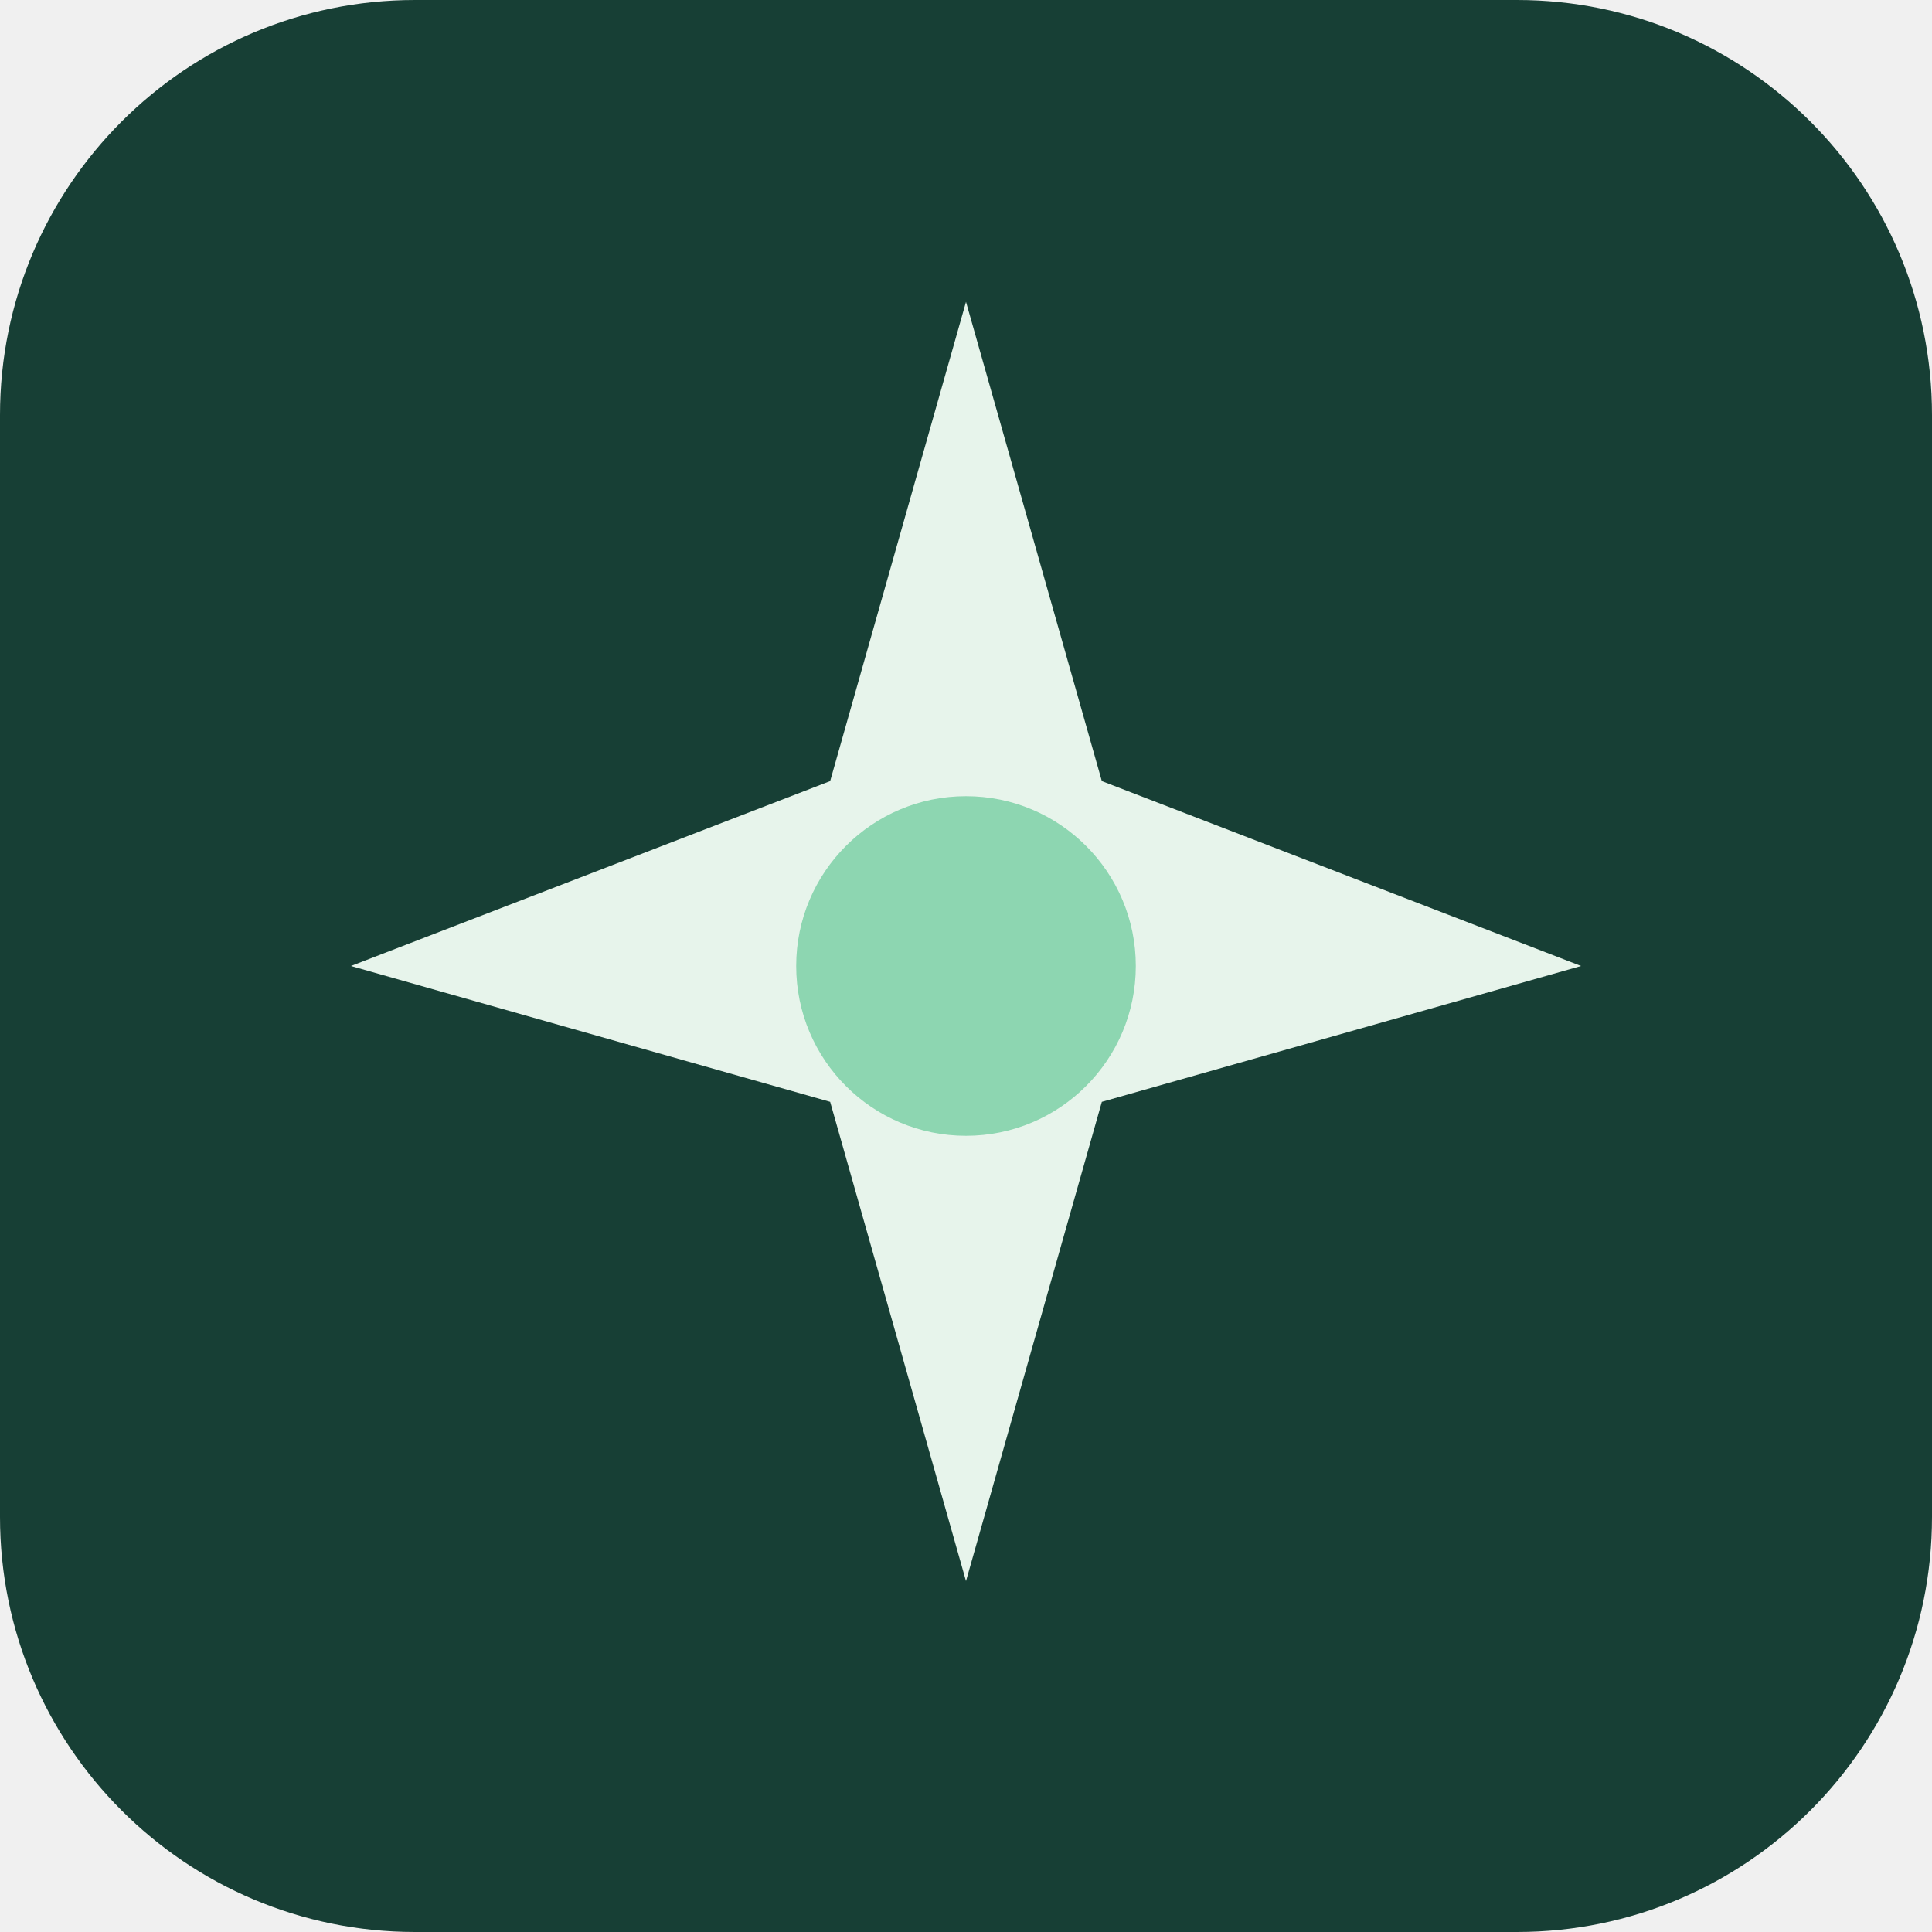
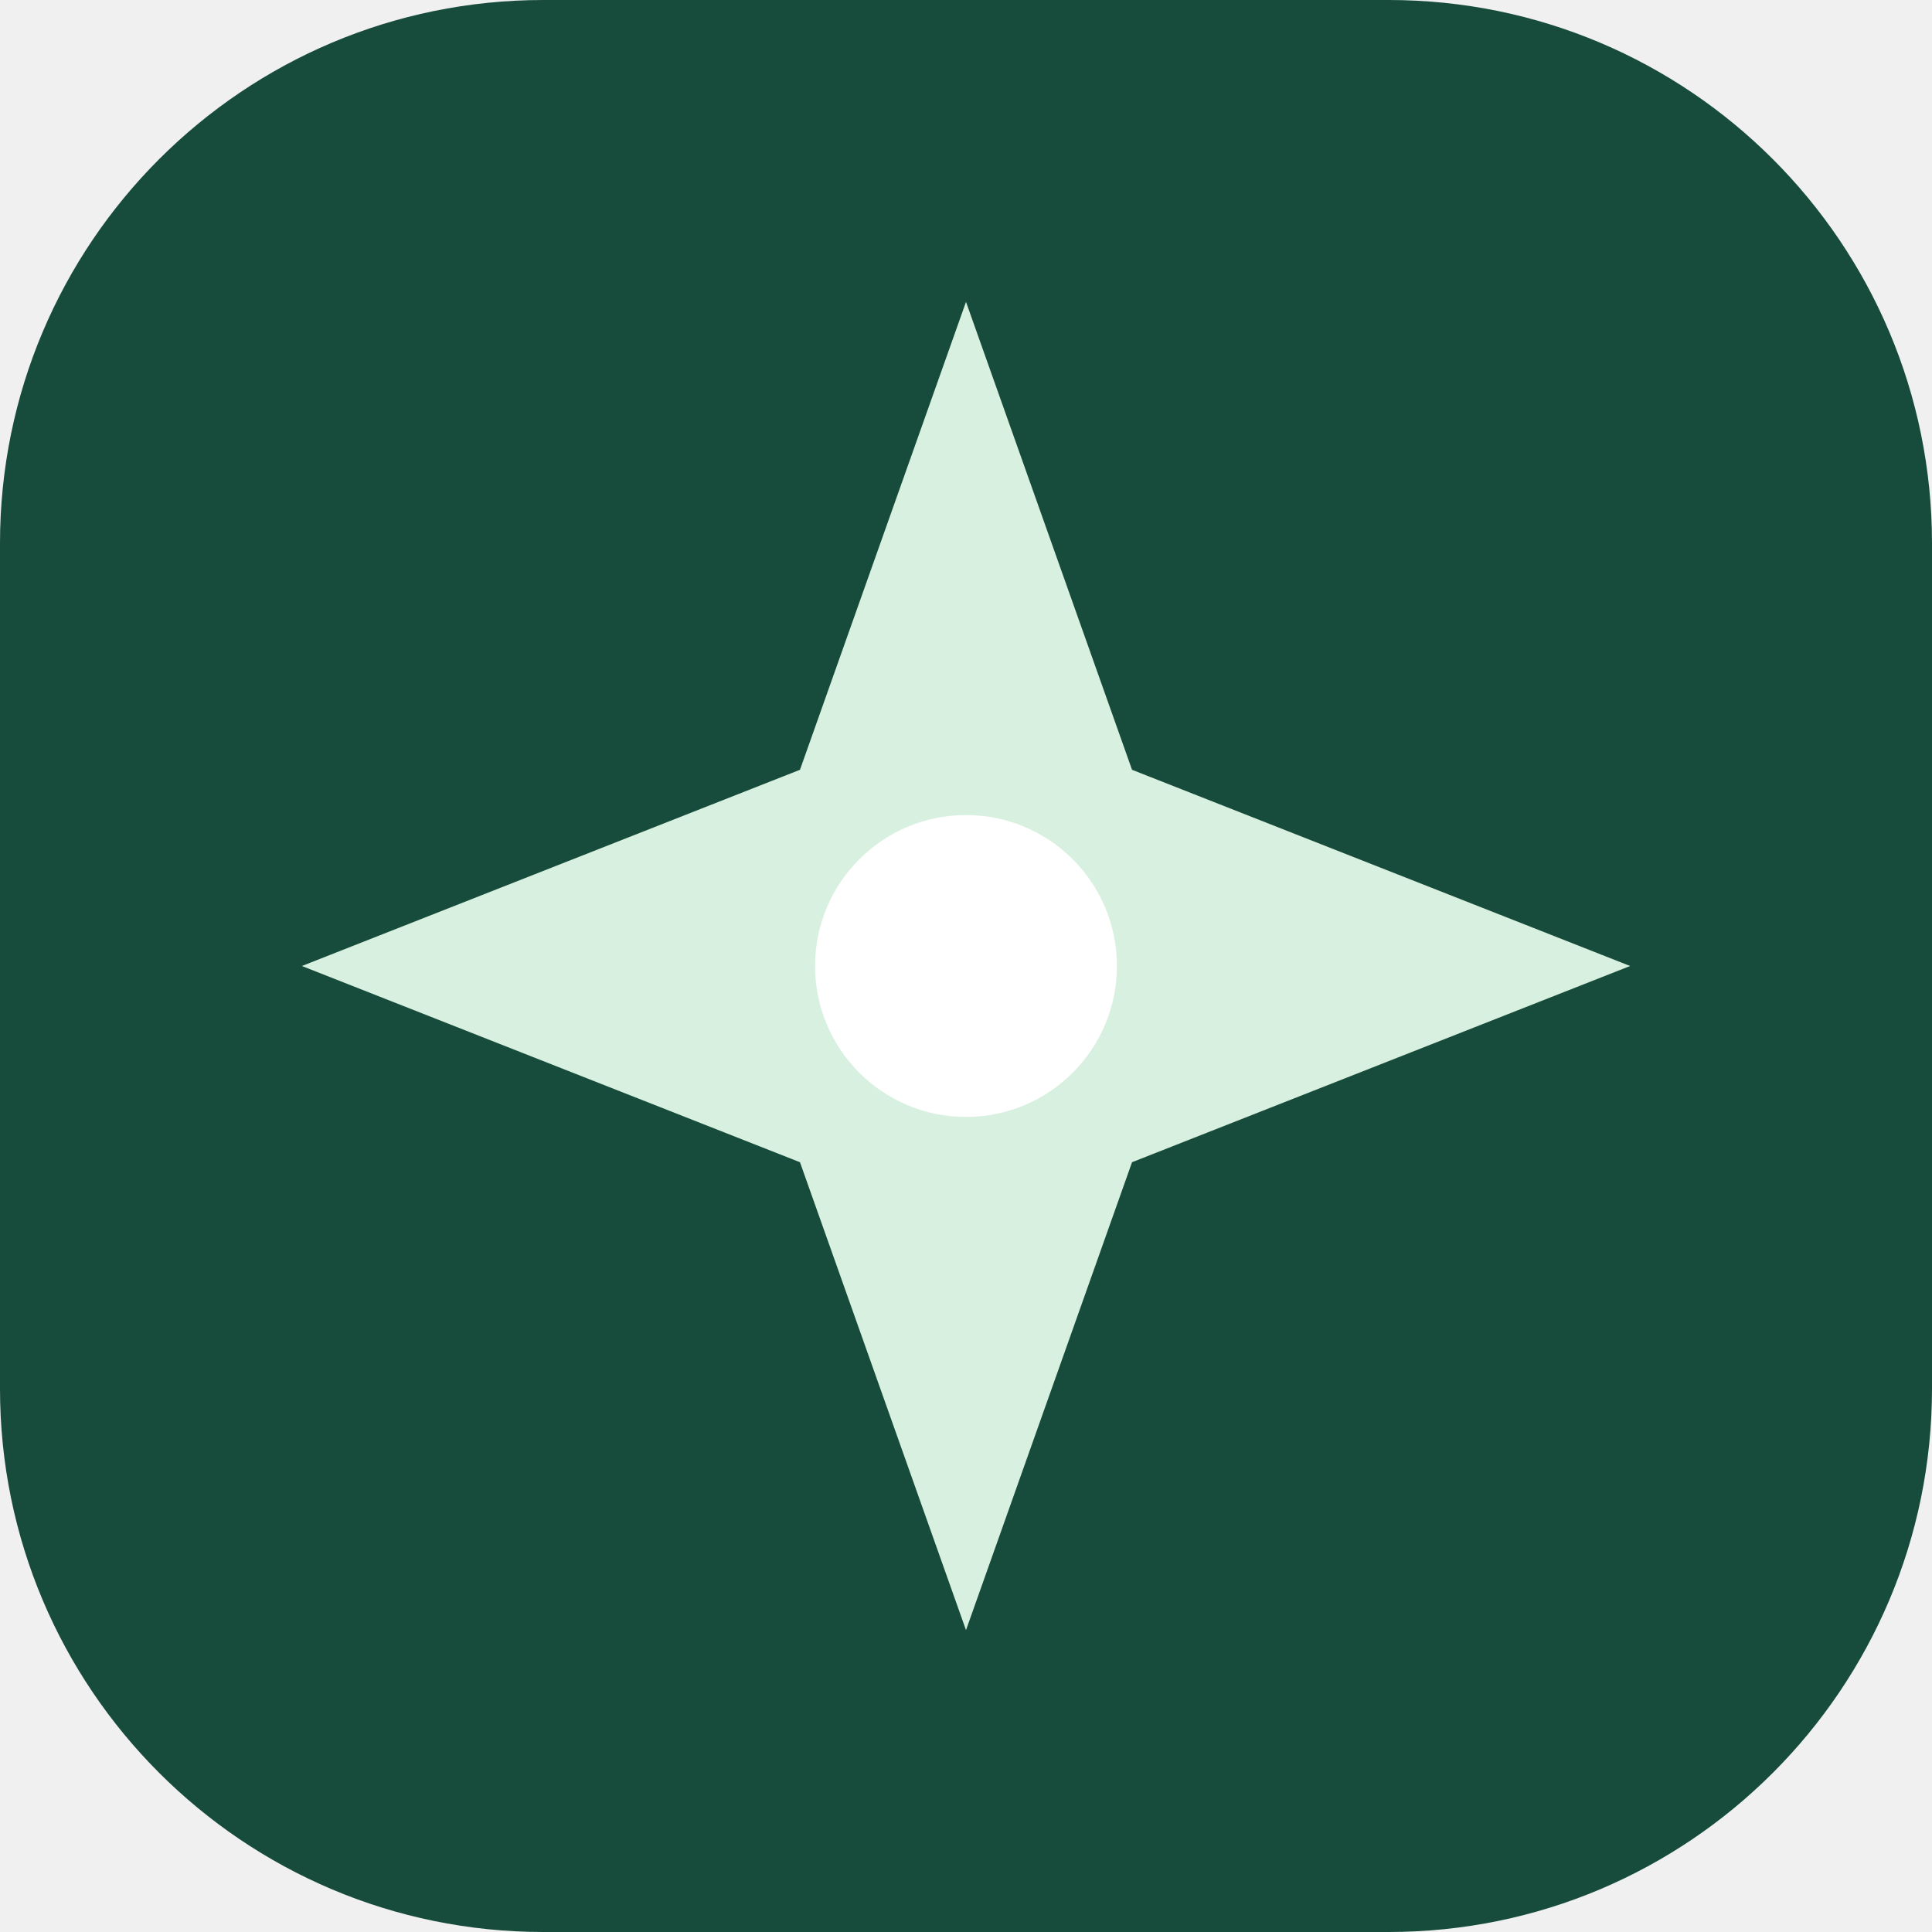
- <svg xmlns="http://www.w3.org/2000/svg" viewBox="0 0 512 512">
-   <rect width="512" height="512" rx="110" fill="#173f35" />
-   <path d="M256 80 292 207 419 256 292 292 256 419 220 292 93 256 220 207Z" fill="#e7f4eb" />
-   <circle cx="256" cy="256" r="45" fill="#8dd6b1" />
+ <svg xmlns="http://www.w3.org/2000/svg" viewBox="0 0 64 64">
+   <rect width="64" height="64" rx="18" fill="#174b3b" />
+   <path d="M32 10 37.5 25.5 54 32 37.5 38.5 32 54 26.5 38.5 10 32 26.5 25.5Z" fill="#d8f0df" />
+   <circle cx="32" cy="32" r="5" fill="#fff" />
</svg>
